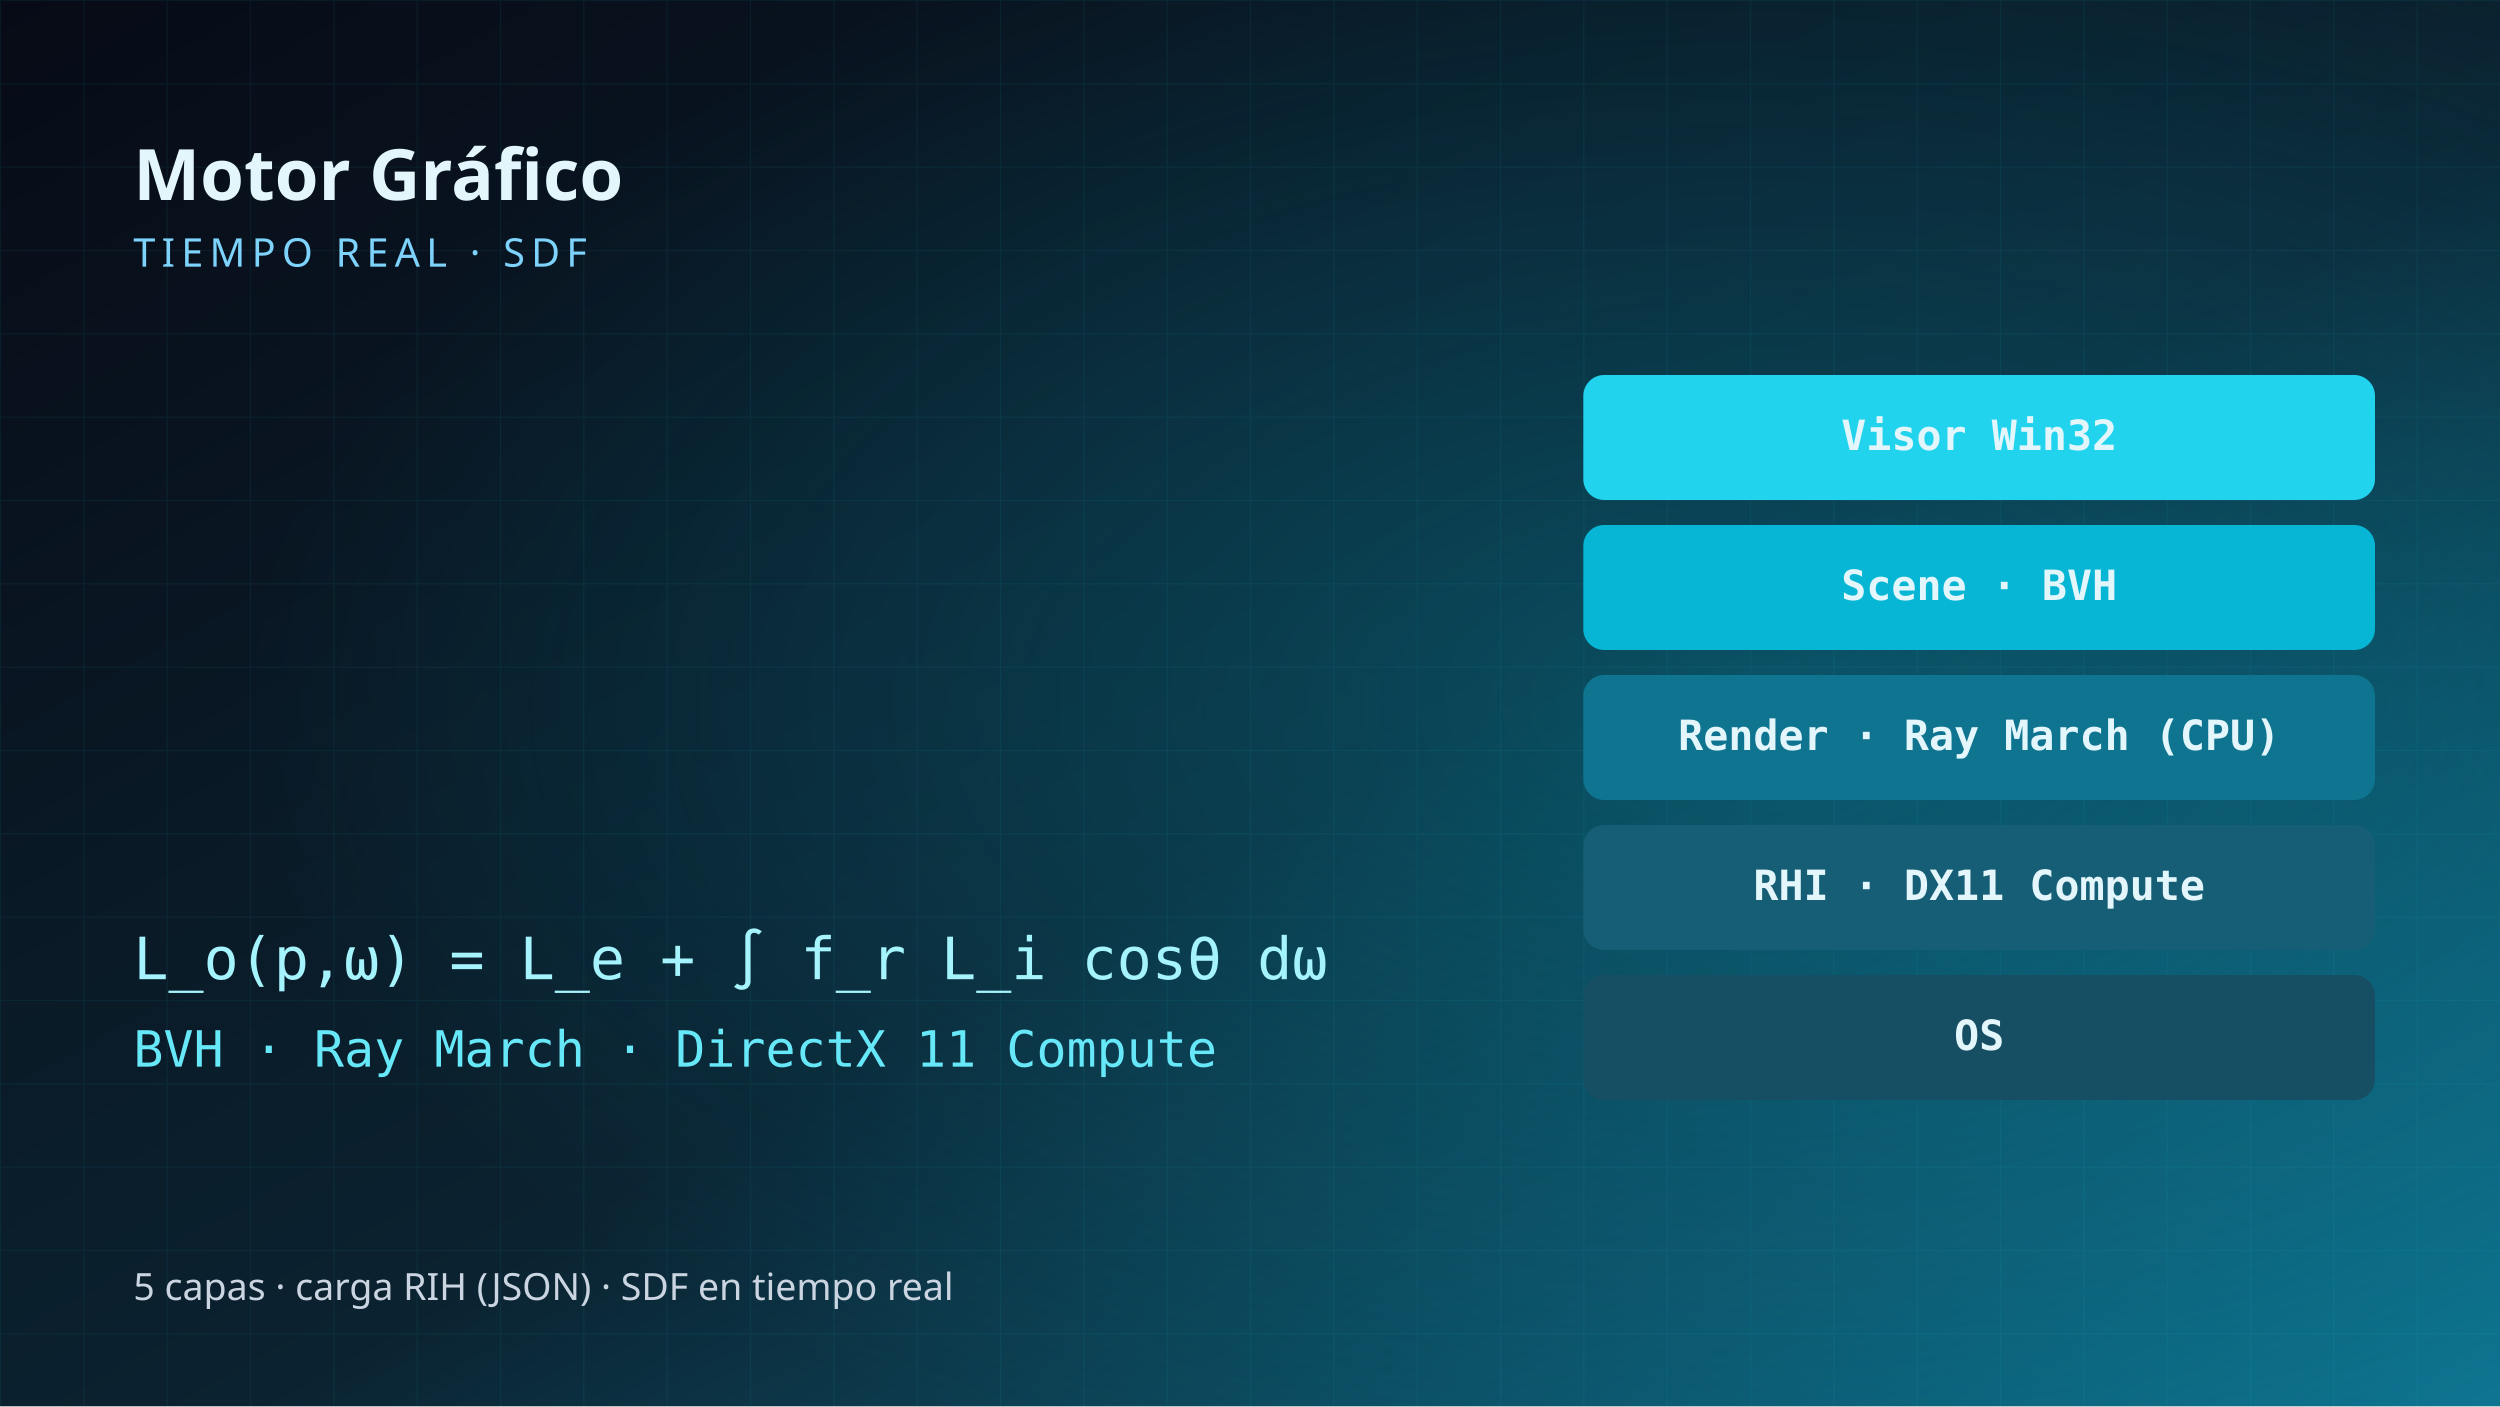
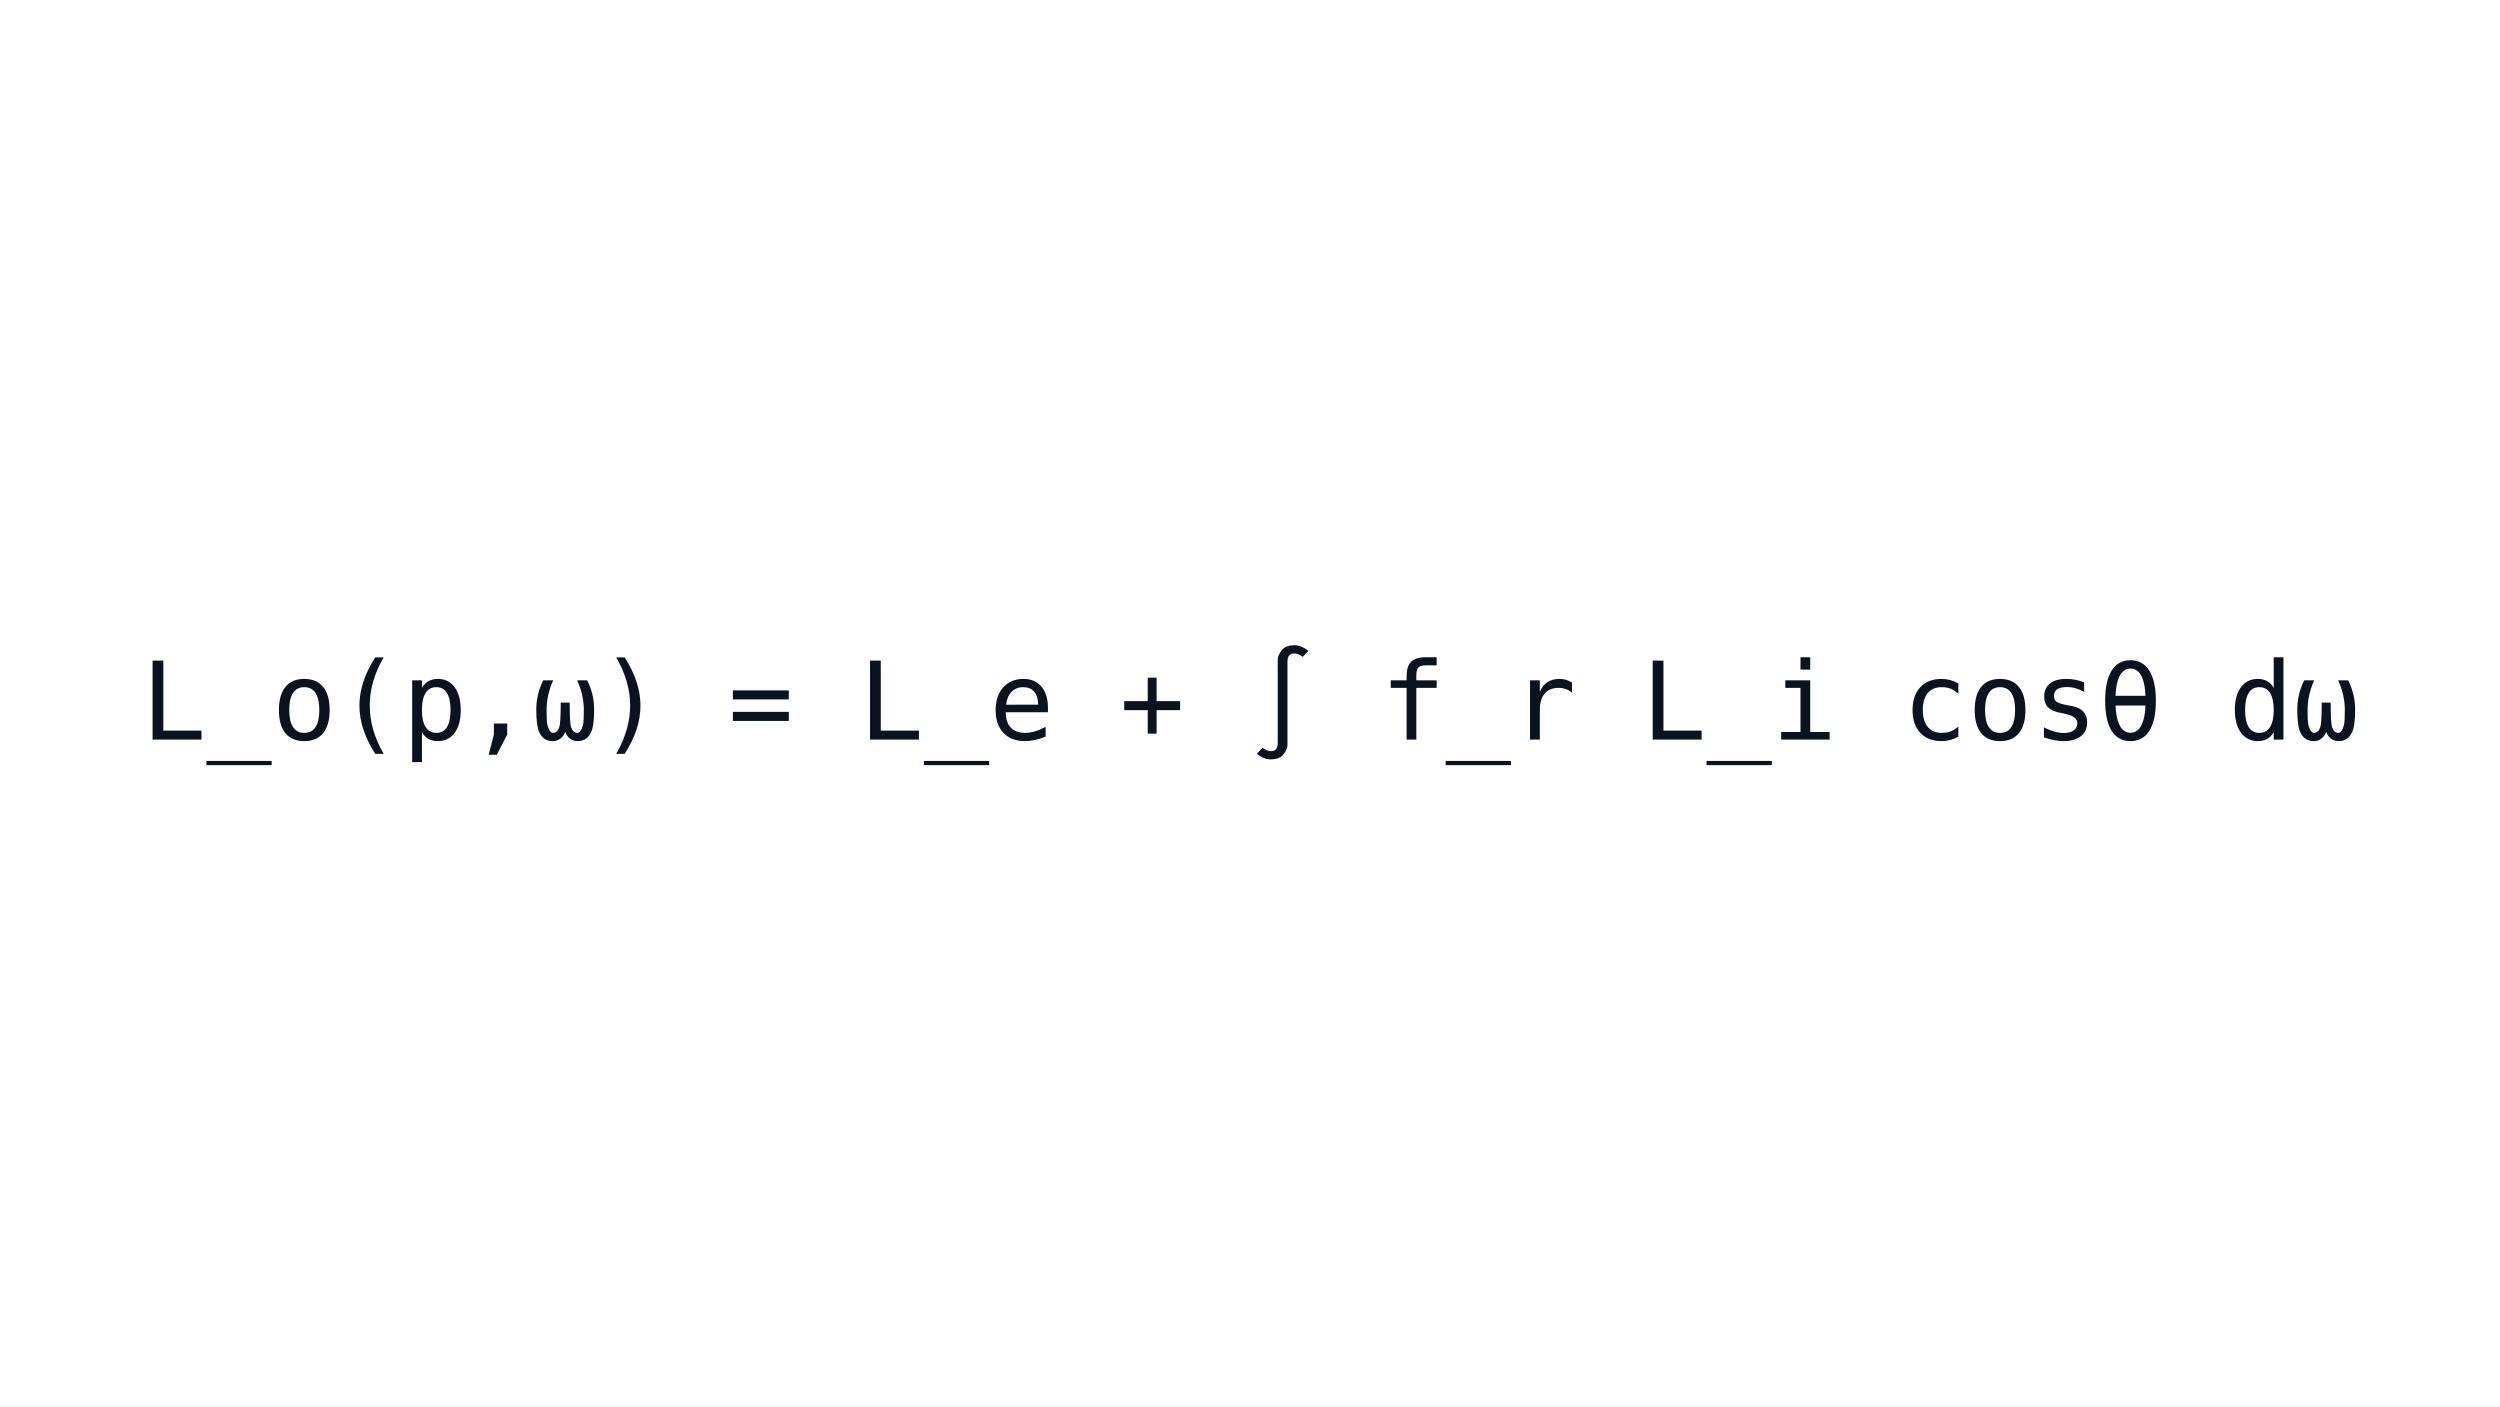
- <svg xmlns="http://www.w3.org/2000/svg" viewBox="0 0 1200 675" font-family="'Space Grotesk', system-ui, sans-serif">
-   <defs>
-     <linearGradient id="bg" x1="0" y1="0" x2="1" y2="1">
-       <stop offset="0" stop-color="#070b16" />
-       <stop offset="0.55" stop-color="#0b2230" />
-       <stop offset="1" stop-color="#0e7490" />
-     </linearGradient>
-     <radialGradient id="glow" cx="0.7" cy="0.5" r="0.6">
-       <stop offset="0" stop-color="#06b6d4" stop-opacity="0.30" />
-       <stop offset="1" stop-color="#06b6d4" stop-opacity="0" />
-     </radialGradient>
-     <pattern id="grid" width="40" height="40" patternUnits="userSpaceOnUse">
-       <path d="M40 0H0V40" fill="none" stroke="#22d3ee" stroke-opacity="0.07" stroke-width="1" />
-     </pattern>
-   </defs>
-   <rect width="1200" height="675" fill="url(#bg)" />
-   <rect width="1200" height="675" fill="url(#grid)" />
-   <rect width="1200" height="675" fill="url(#glow)" />
-   <text x="64" y="96" fill="#e2f6fb" font-size="34" font-weight="700">Motor Gráfico</text>
-   <text x="64" y="128" fill="#7dd3fc" font-size="19" font-weight="500" letter-spacing="3">TIEMPO REAL · SDF</text>
-   <g font-family="ui-monospace, monospace" font-size="20" font-weight="700" text-anchor="middle" fill="#e2f6fb">
-     <rect x="760" y="180" width="380" height="60" rx="10" fill="#22d3ee" />
-     <text x="950" y="216">Visor Win32</text>
-     <rect x="760" y="252" width="380" height="60" rx="10" fill="#06b6d4" />
-     <text x="950" y="288">Scene · BVH</text>
-     <rect x="760" y="324" width="380" height="60" rx="10" fill="#0e7490" />
-     <text x="950" y="360">Render · Ray March (CPU)</text>
-     <rect x="760" y="396" width="380" height="60" rx="10" fill="#155e75" />
-     <text x="950" y="432">RHI · DX11 Compute</text>
-     <rect x="760" y="468" width="380" height="60" rx="10" fill="#164e63" />
-     <text x="950" y="504">OS</text>
-   </g>
-   <text x="64" y="470" fill="#a5f3fc" font-family="ui-monospace, monospace" font-size="28">L_o(p,ω) = L_e + ∫ f_r L_i cosθ dω</text>
-   <text x="64" y="512" fill="#67e8f9" font-family="ui-monospace, monospace" font-size="24">BVH · Ray March · DirectX 11 Compute</text>
-   <text x="64" y="624" fill="#cbd5e1" font-size="18">5 capas · carga RIH (JSON) · SDF en tiempo real</text>
+ <svg xmlns="http://www.w3.org/2000/svg" viewBox="0 0 1200 675">
+   <rect width="1200" height="675" fill="#ffffff" />
+   <text x="600" y="337" text-anchor="middle" dominant-baseline="central" fill="#0b1220" font-family="ui-monospace, monospace" font-size="52">L_o(p,ω) = L_e + ∫ f_r L_i cosθ dω</text>
</svg>
